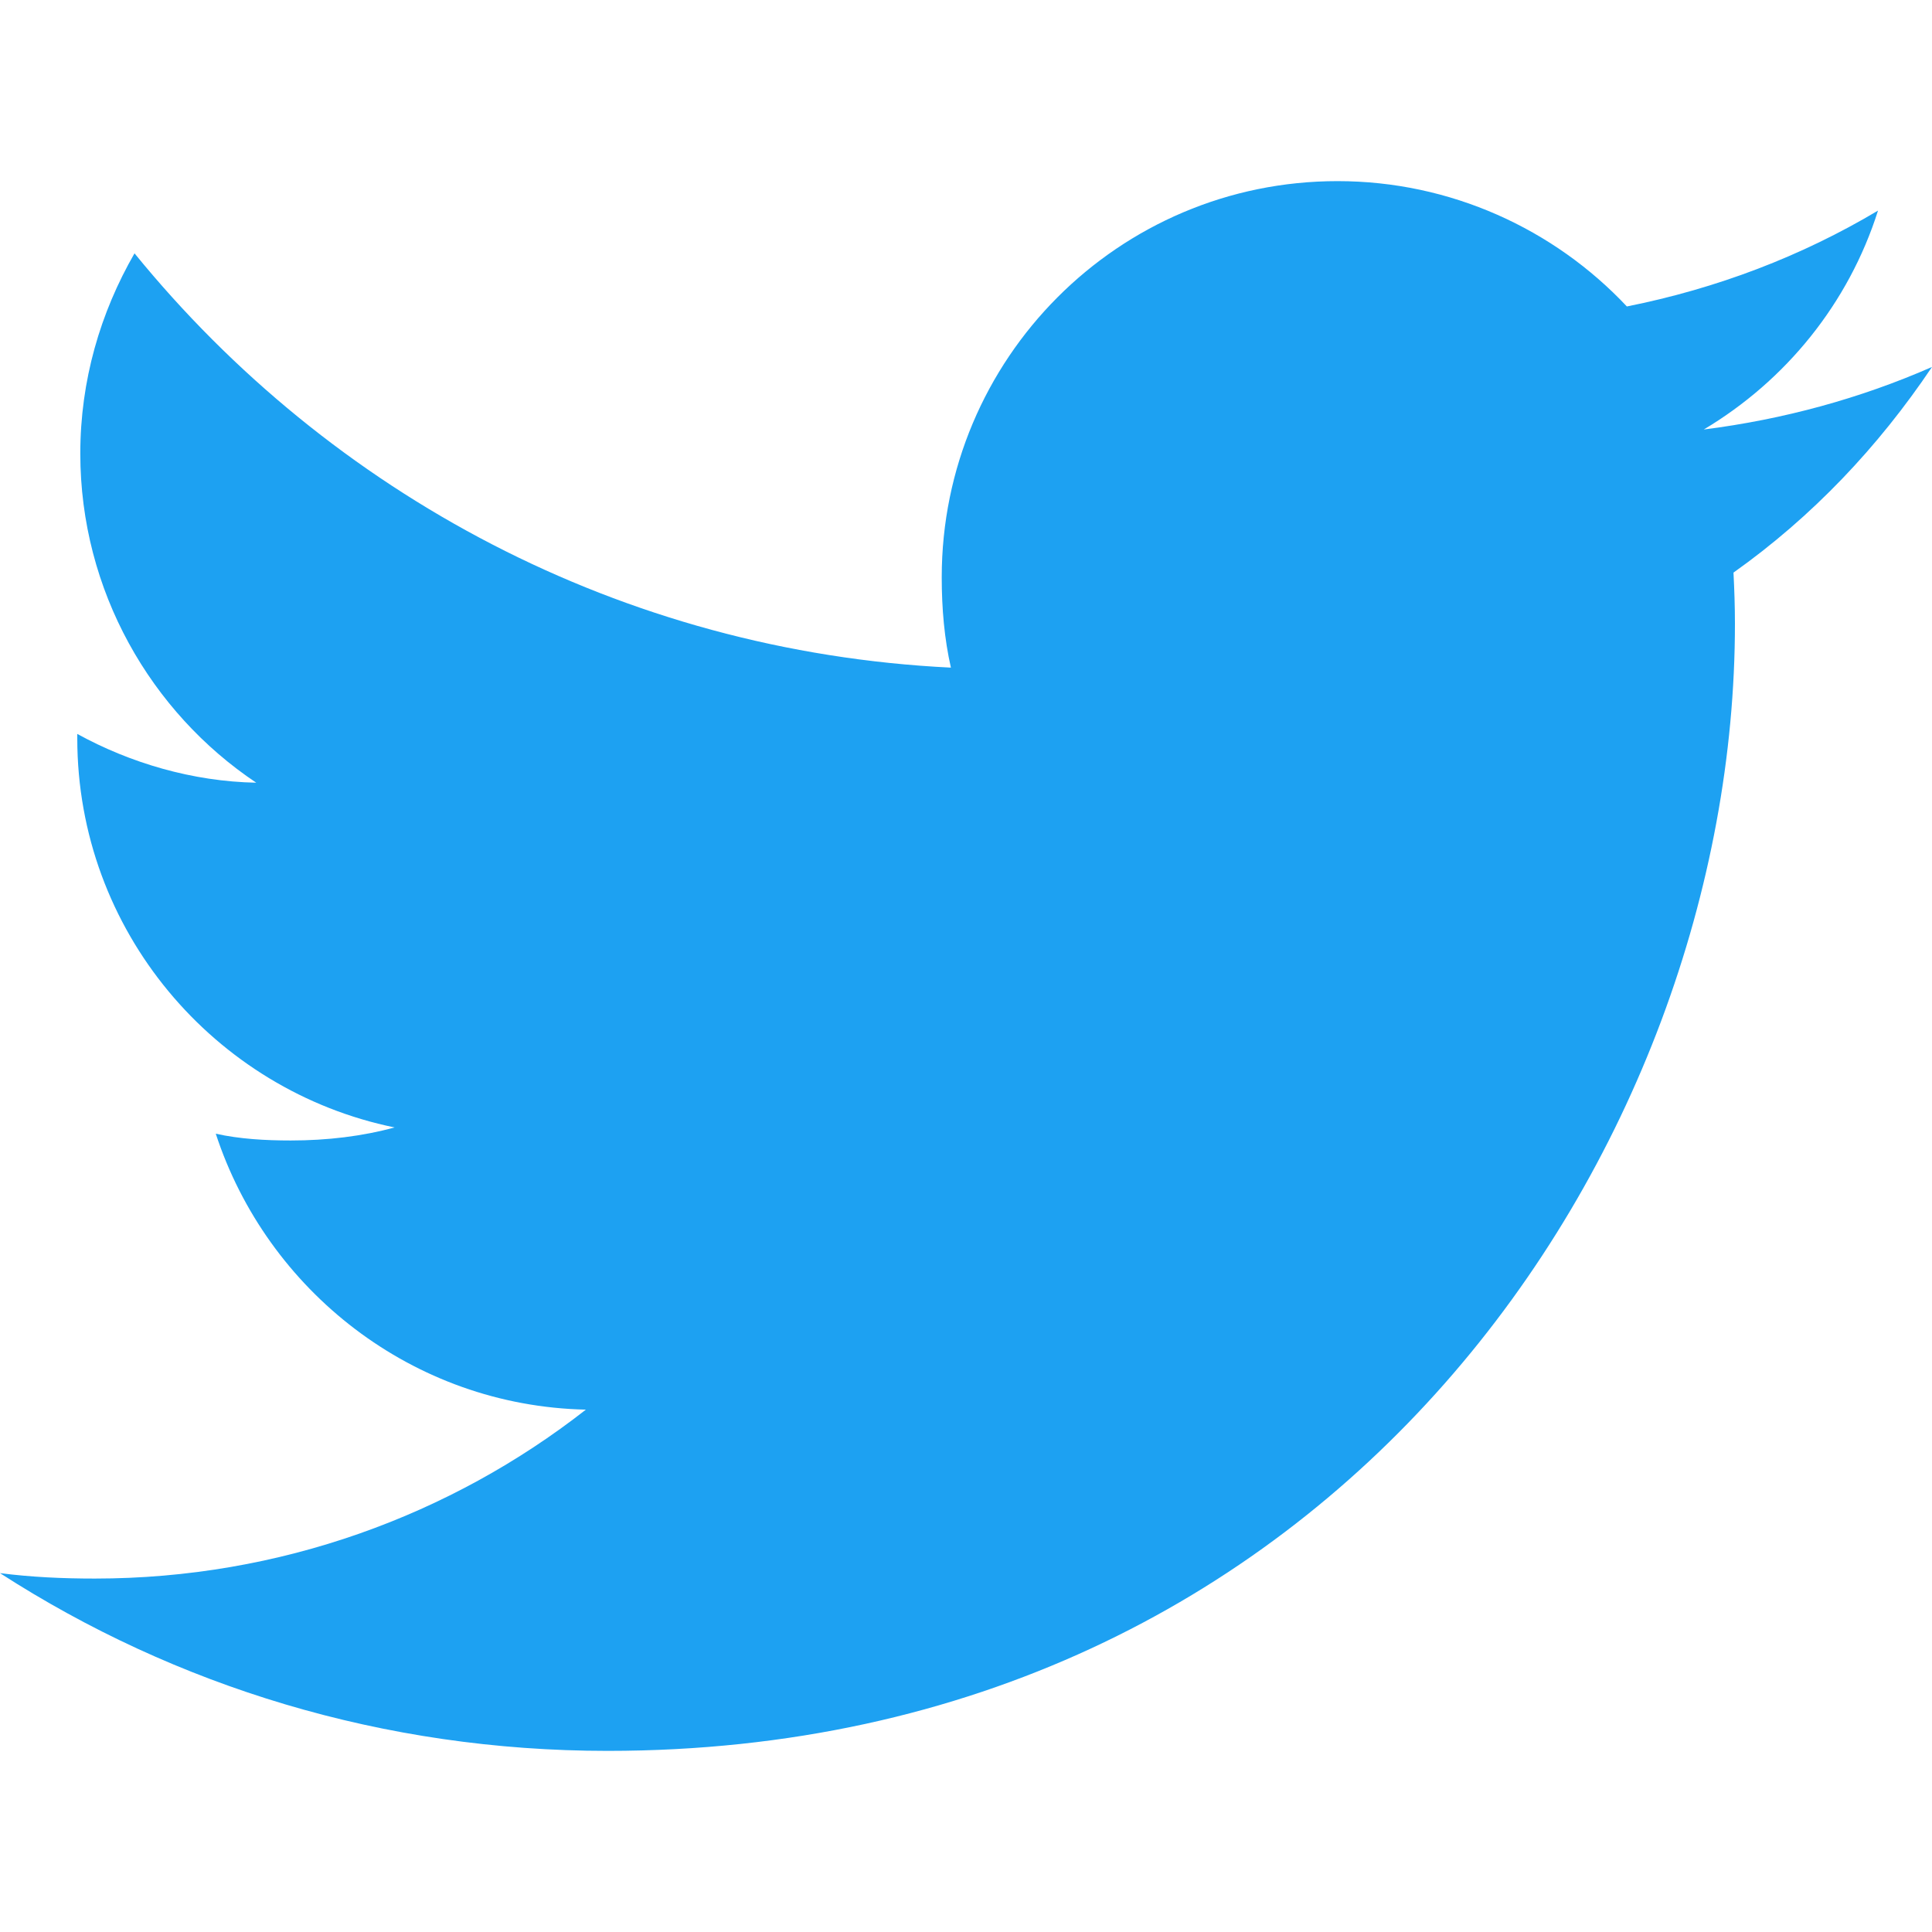
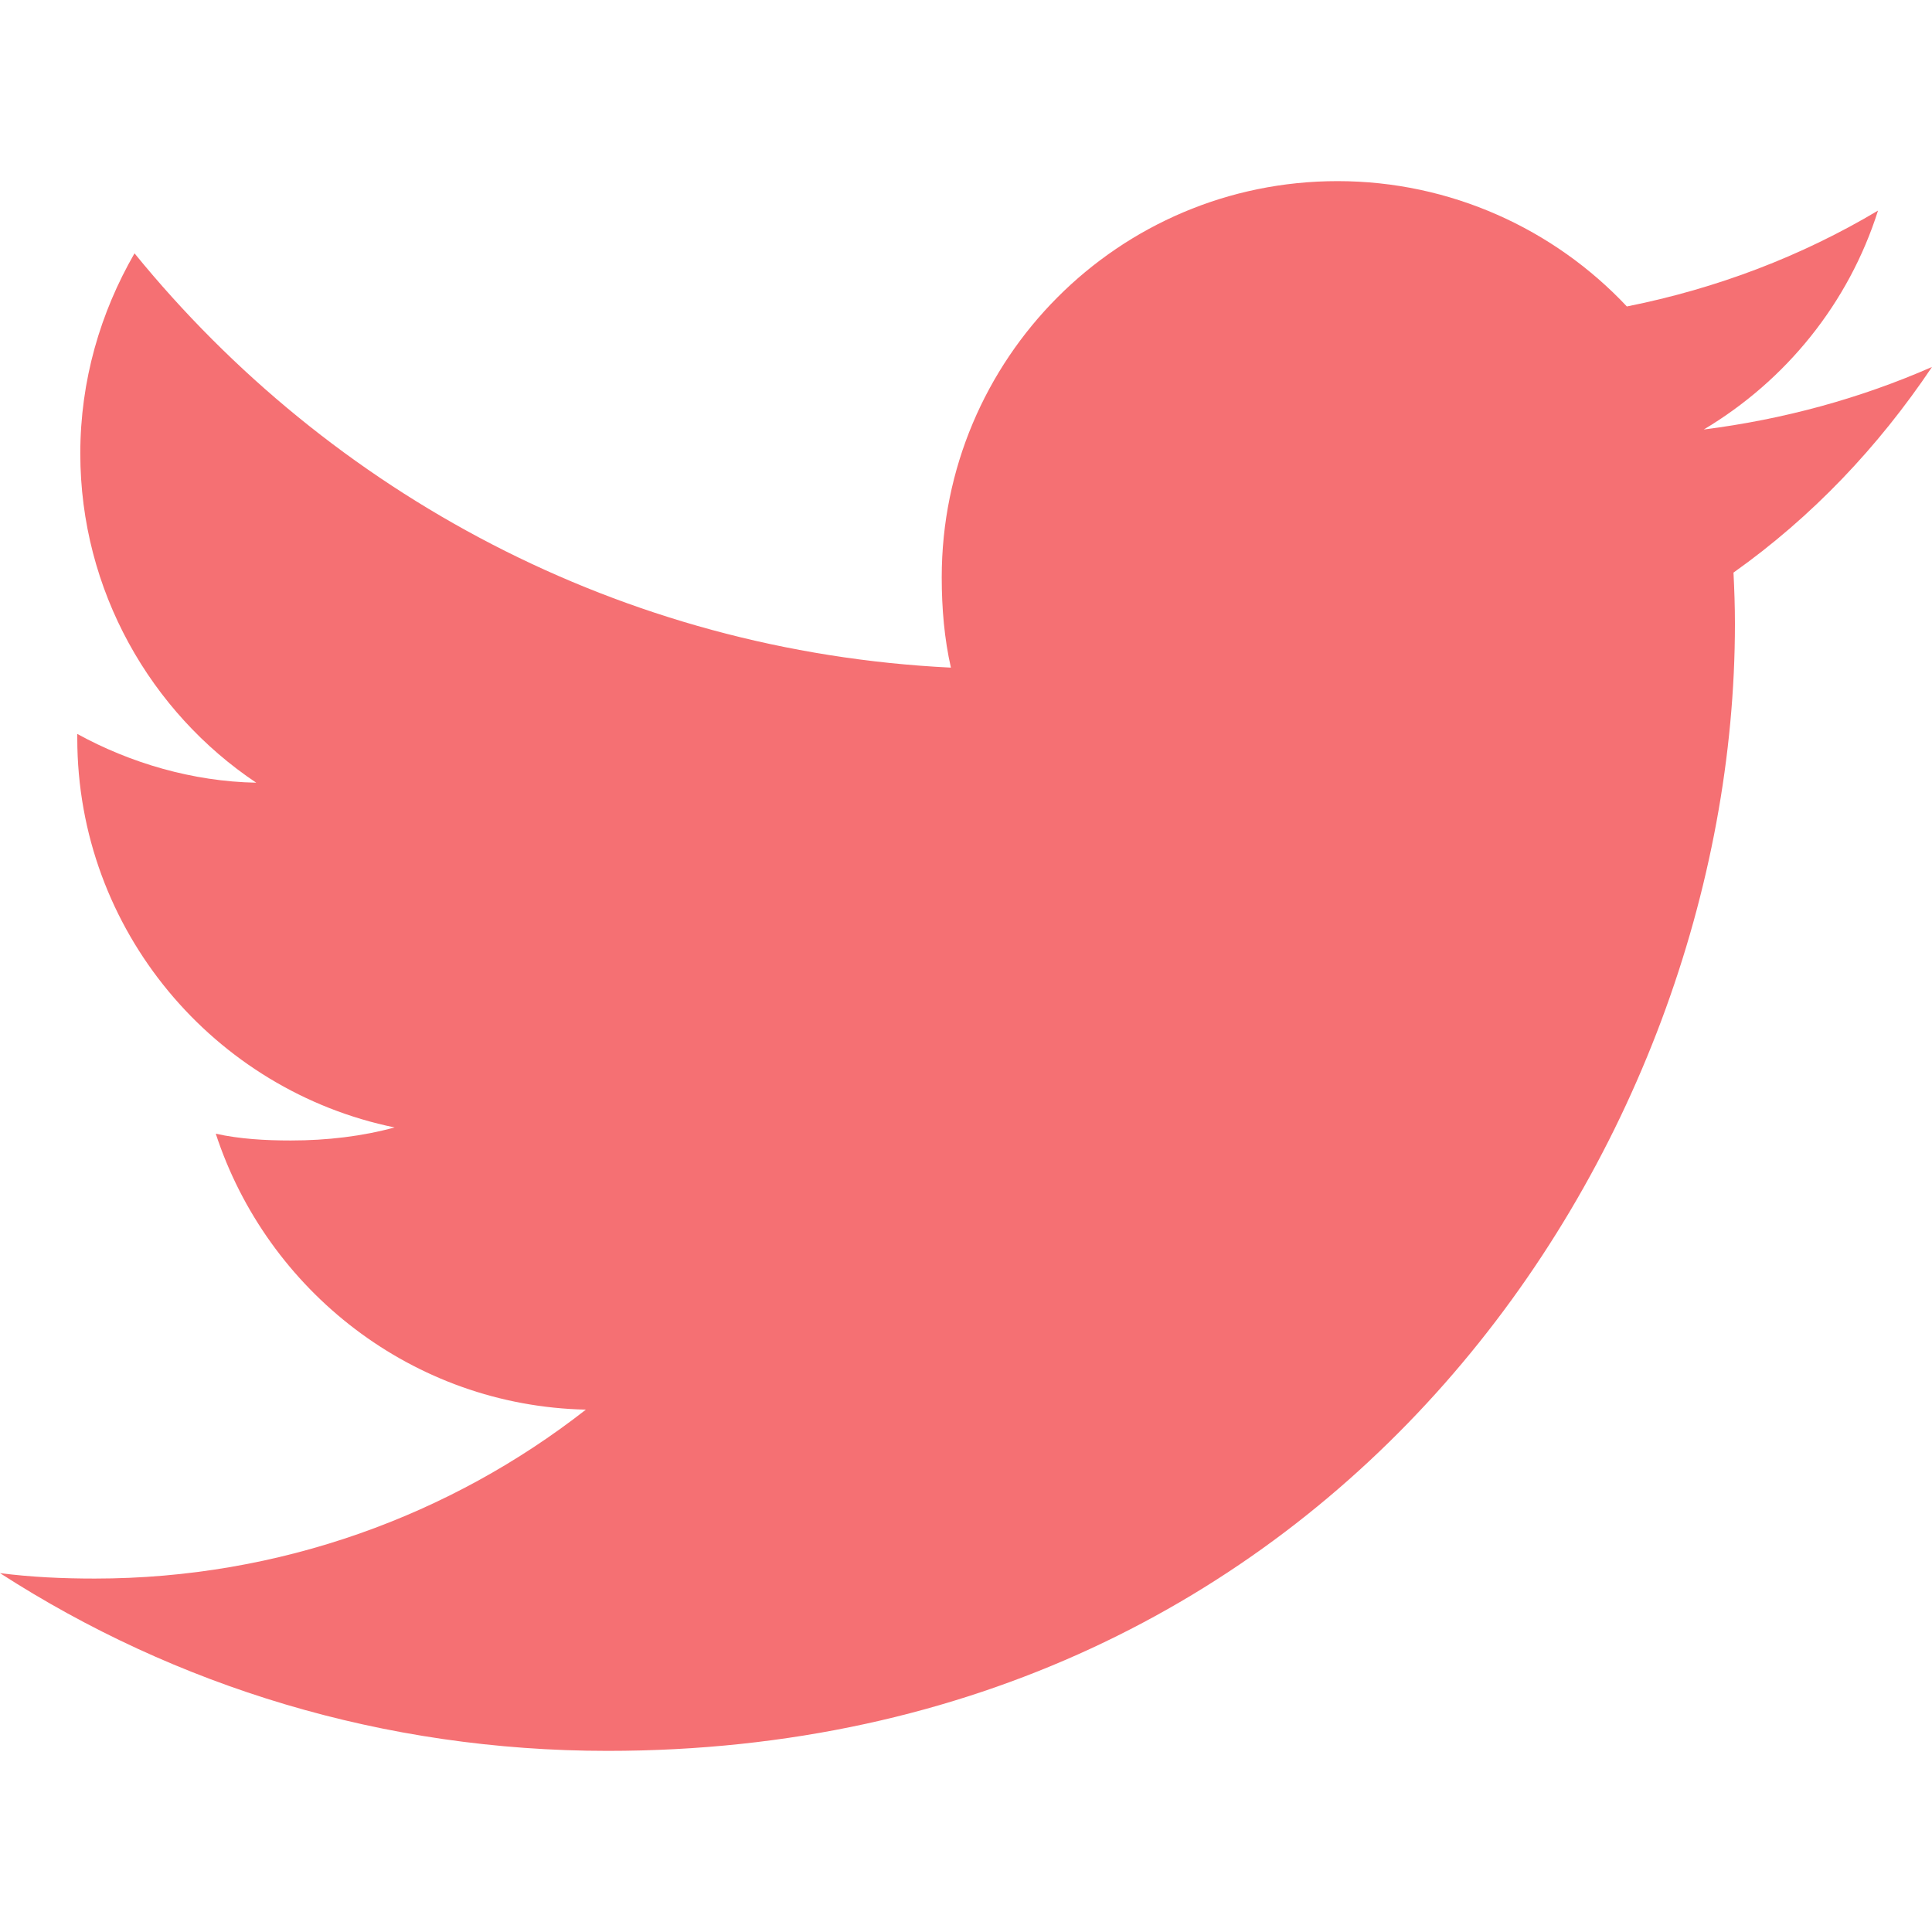
<svg xmlns="http://www.w3.org/2000/svg" version="1.1" id="Capa_1" x="0px" y="0px" viewBox="0 0 512 512" style="enable-background:new 0 0 512 512;" xml:space="preserve">
  <g>
-     <path fill="#1DA1F2" d="M512,97.248c-19.04,8.352-39.328,13.888-60.48,16.576c21.76-12.992,38.368-33.408,46.176-58.016   c-20.288,12.096-42.688,20.64-66.56,25.408C411.872,60.704,384.416,48,354.464,48c-58.112,0-104.896,47.168-104.896,104.992   c0,8.32,0.704,16.32,2.432,23.936c-87.264-4.256-164.48-46.08-216.352-109.792c-9.056,15.712-14.368,33.696-14.368,53.056   c0,36.352,18.72,68.576,46.624,87.232c-16.864-0.32-33.408-5.216-47.424-12.928c0,0.32,0,0.736,0,1.152   c0,51.008,36.384,93.376,84.096,103.136c-8.544,2.336-17.856,3.456-27.52,3.456c-6.72,0-13.504-0.384-19.872-1.792   c13.6,41.568,52.192,72.128,98.08,73.12c-35.712,27.936-81.056,44.768-130.144,44.768c-8.608,0-16.864-0.384-25.12-1.44   C46.496,446.88,101.6,464,161.024,464c193.152,0,298.752-160,298.752-298.688c0-4.64-0.16-9.12-0.384-13.568   C480.224,136.96,497.728,118.496,512,97.248z" />
+     <path fill="#f57073" d="M512,97.248c-19.04,8.352-39.328,13.888-60.48,16.576c21.76-12.992,38.368-33.408,46.176-58.016   c-20.288,12.096-42.688,20.64-66.56,25.408C411.872,60.704,384.416,48,354.464,48c-58.112,0-104.896,47.168-104.896,104.992   c0,8.32,0.704,16.32,2.432,23.936c-87.264-4.256-164.48-46.08-216.352-109.792c-9.056,15.712-14.368,33.696-14.368,53.056   c0,36.352,18.72,68.576,46.624,87.232c-16.864-0.32-33.408-5.216-47.424-12.928c0,0.32,0,0.736,0,1.152   c0,51.008,36.384,93.376,84.096,103.136c-8.544,2.336-17.856,3.456-27.52,3.456c-6.72,0-13.504-0.384-19.872-1.792   c13.6,41.568,52.192,72.128,98.08,73.12c-35.712,27.936-81.056,44.768-130.144,44.768c-8.608,0-16.864-0.384-25.12-1.44   C46.496,446.88,101.6,464,161.024,464c193.152,0,298.752-160,298.752-298.688c0-4.64-0.16-9.12-0.384-13.568   C480.224,136.96,497.728,118.496,512,97.248z" />
  </g>
</svg>
